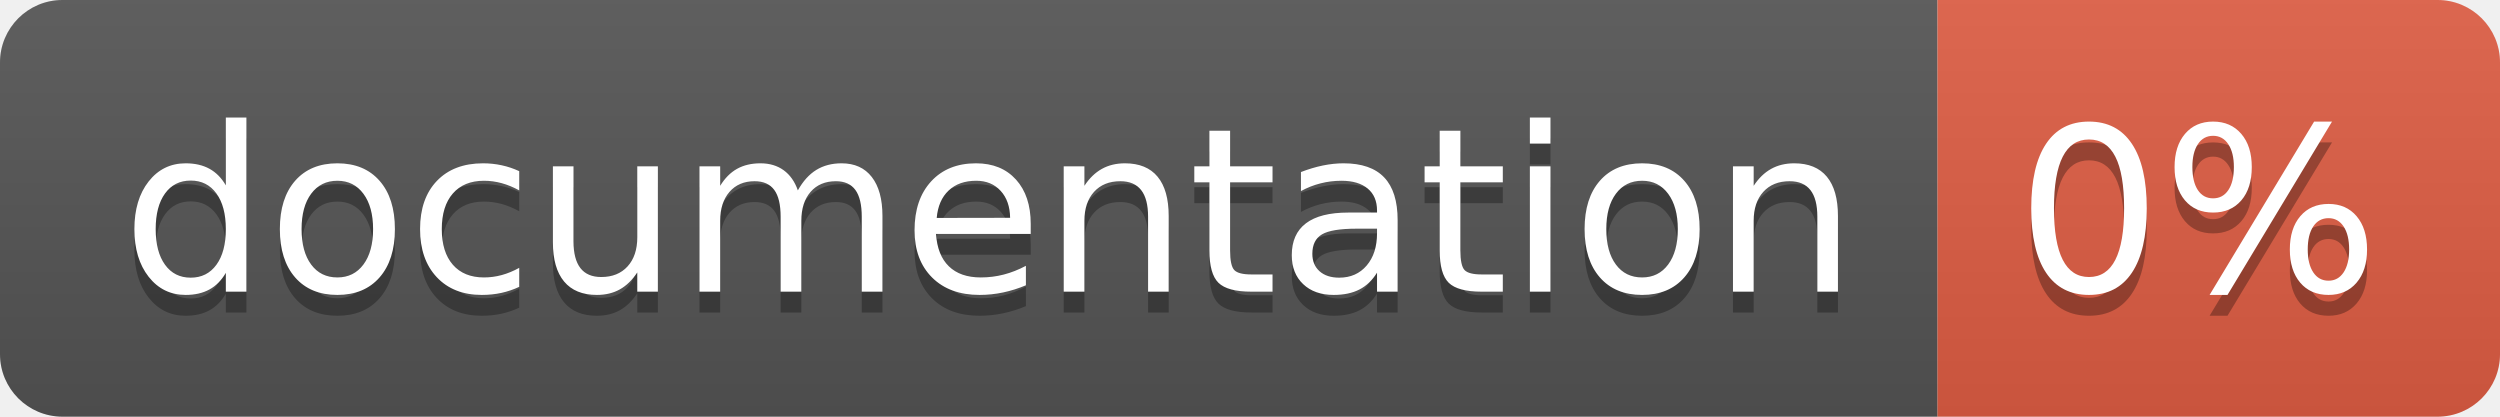
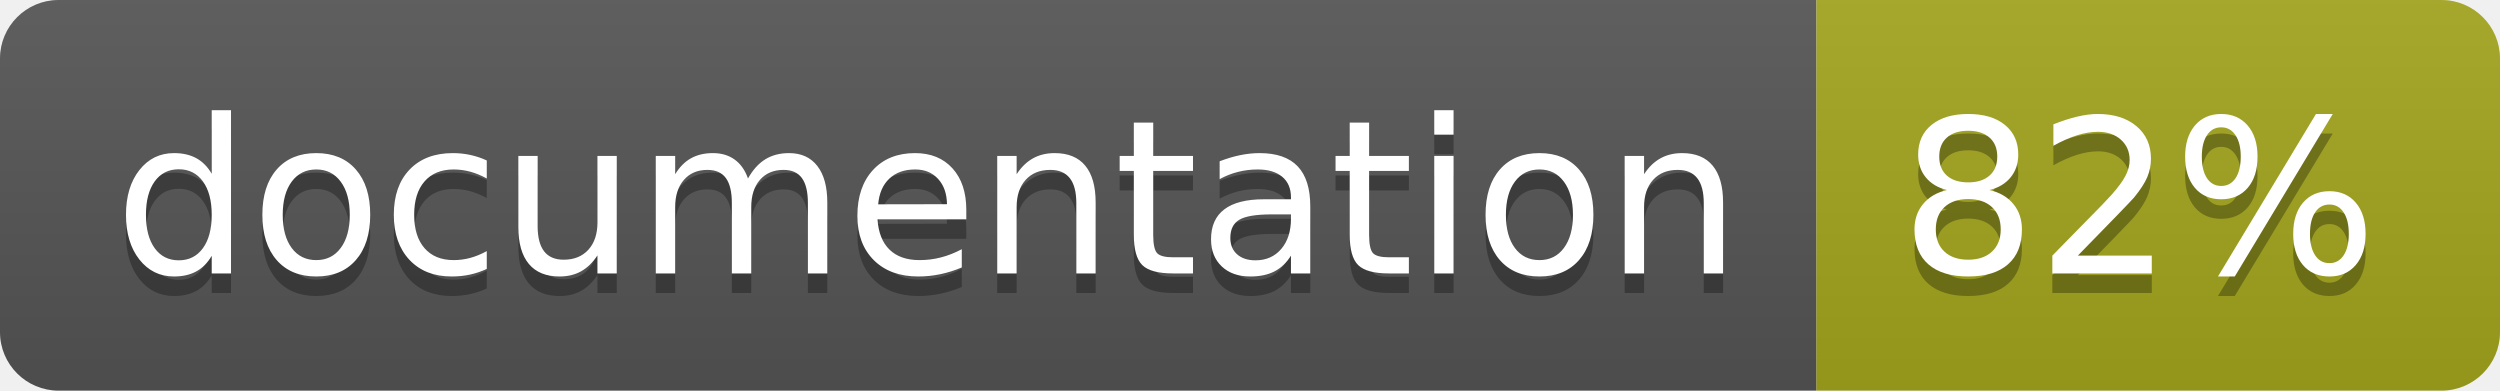
- <svg xmlns="http://www.w3.org/2000/svg" width="120" height="20">
+ <svg xmlns="http://www.w3.org/2000/svg" width="128" height="20">
  <linearGradient id="b" x2="0" y2="100%">
    <stop offset="0" stop-color="#bbb" stop-opacity=".1" />
    <stop offset="1" stop-opacity=".1" />
  </linearGradient>
  <clipPath id="a">
-     <rect width="120" height="20" rx="3" fill="#fff" />
+     <rect width="128" height="20" rx="3" fill="#fff" />
  </clipPath>
  <g clip-path="url(#a)">
    <path fill="#555" d="M0 0h93v20H0z" />
-     <path fill="#e05d44" d="M93 0h27v20H93z" />
-     <path fill="url(#b)" d="M0 0h120v20H0z" />
+     <path fill="#a4a61d" d="M93 0h35v20H93z" />
+     <path fill="url(#b)" d="M0 0h128v20H0z" />
  </g>
  <g fill="#fff" text-anchor="middle" font-family="DejaVu Sans,Verdana,Geneva,sans-serif" font-size="110">
    <text x="475" y="150" fill="#010101" fill-opacity=".3" transform="scale(.1)" textLength="830">
      documentation
    </text>
    <text x="475" y="140" transform="scale(.1)" textLength="830">
      documentation
    </text>
-     <text x="1055" y="150" fill="#010101" fill-opacity=".3" transform="scale(.1)" textLength="170">
-       0%
+     <text x="1095" y="150" fill="#010101" fill-opacity=".3" transform="scale(.1)" textLength="250">
+       82%
    </text>
-     <text x="1055" y="140" transform="scale(.1)" textLength="170">
-       0%
+     <text x="1095" y="140" transform="scale(.1)" textLength="250">
+       82%
    </text>
  </g>
</svg>
